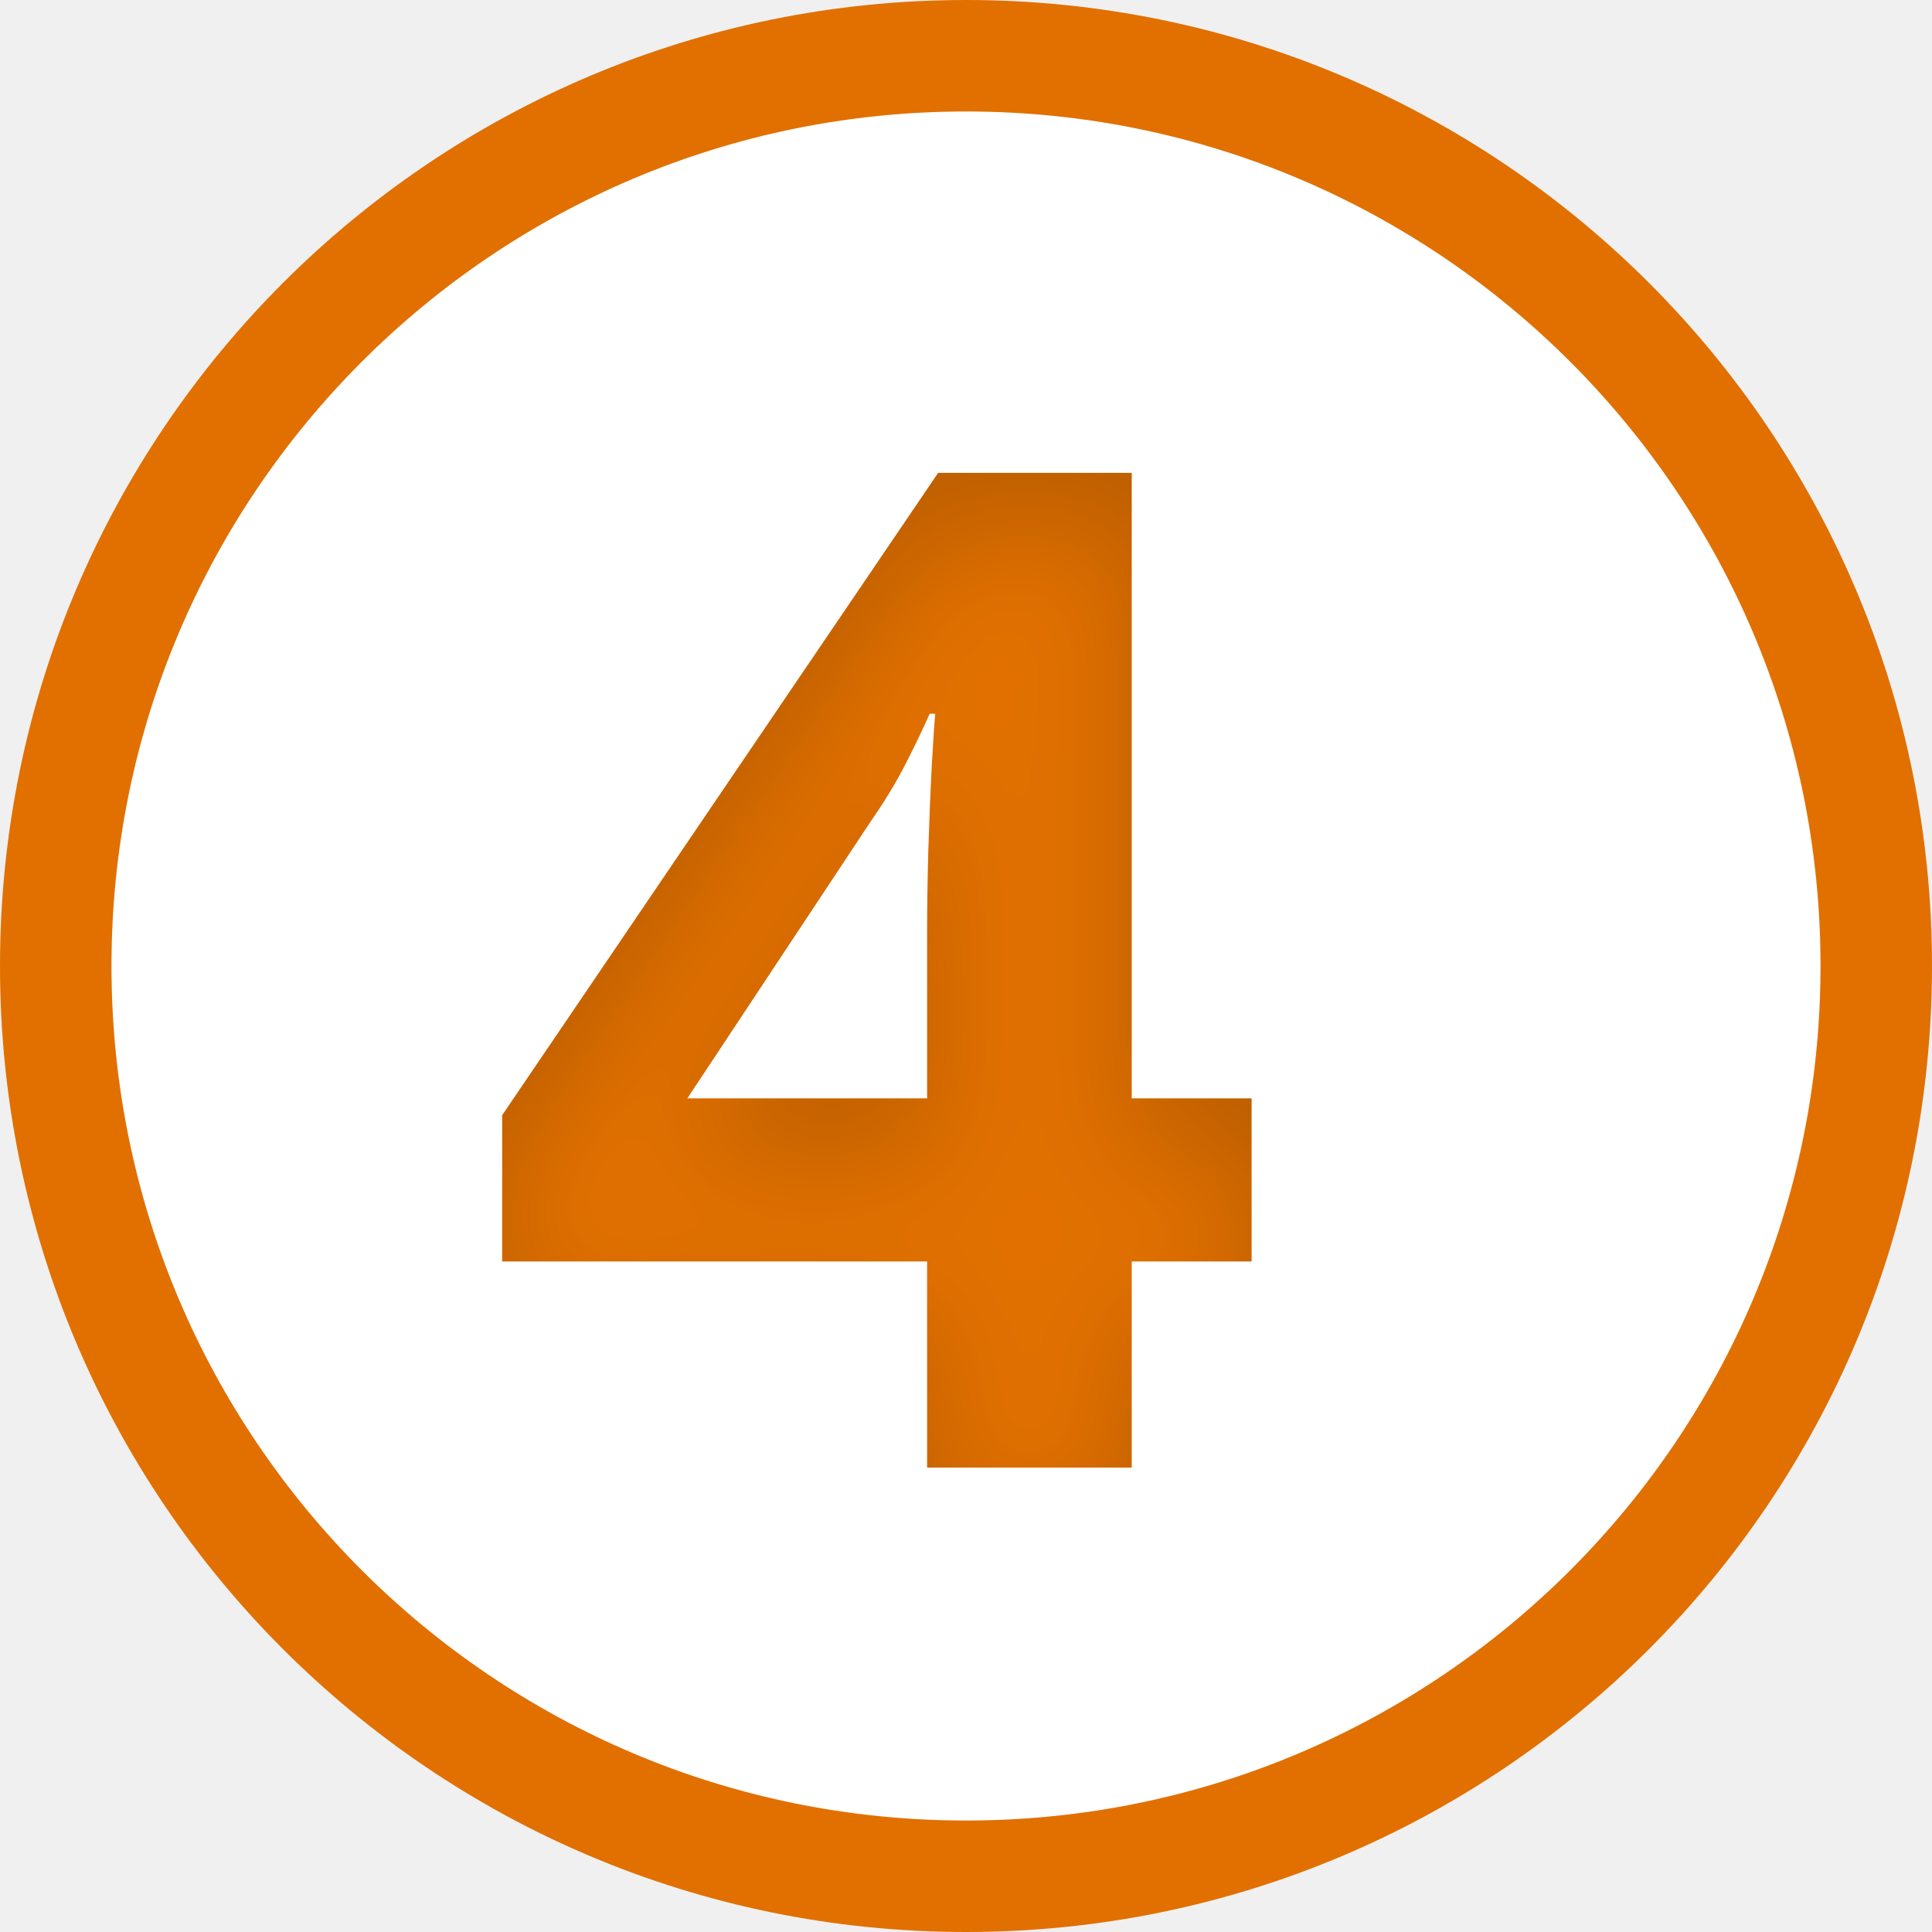
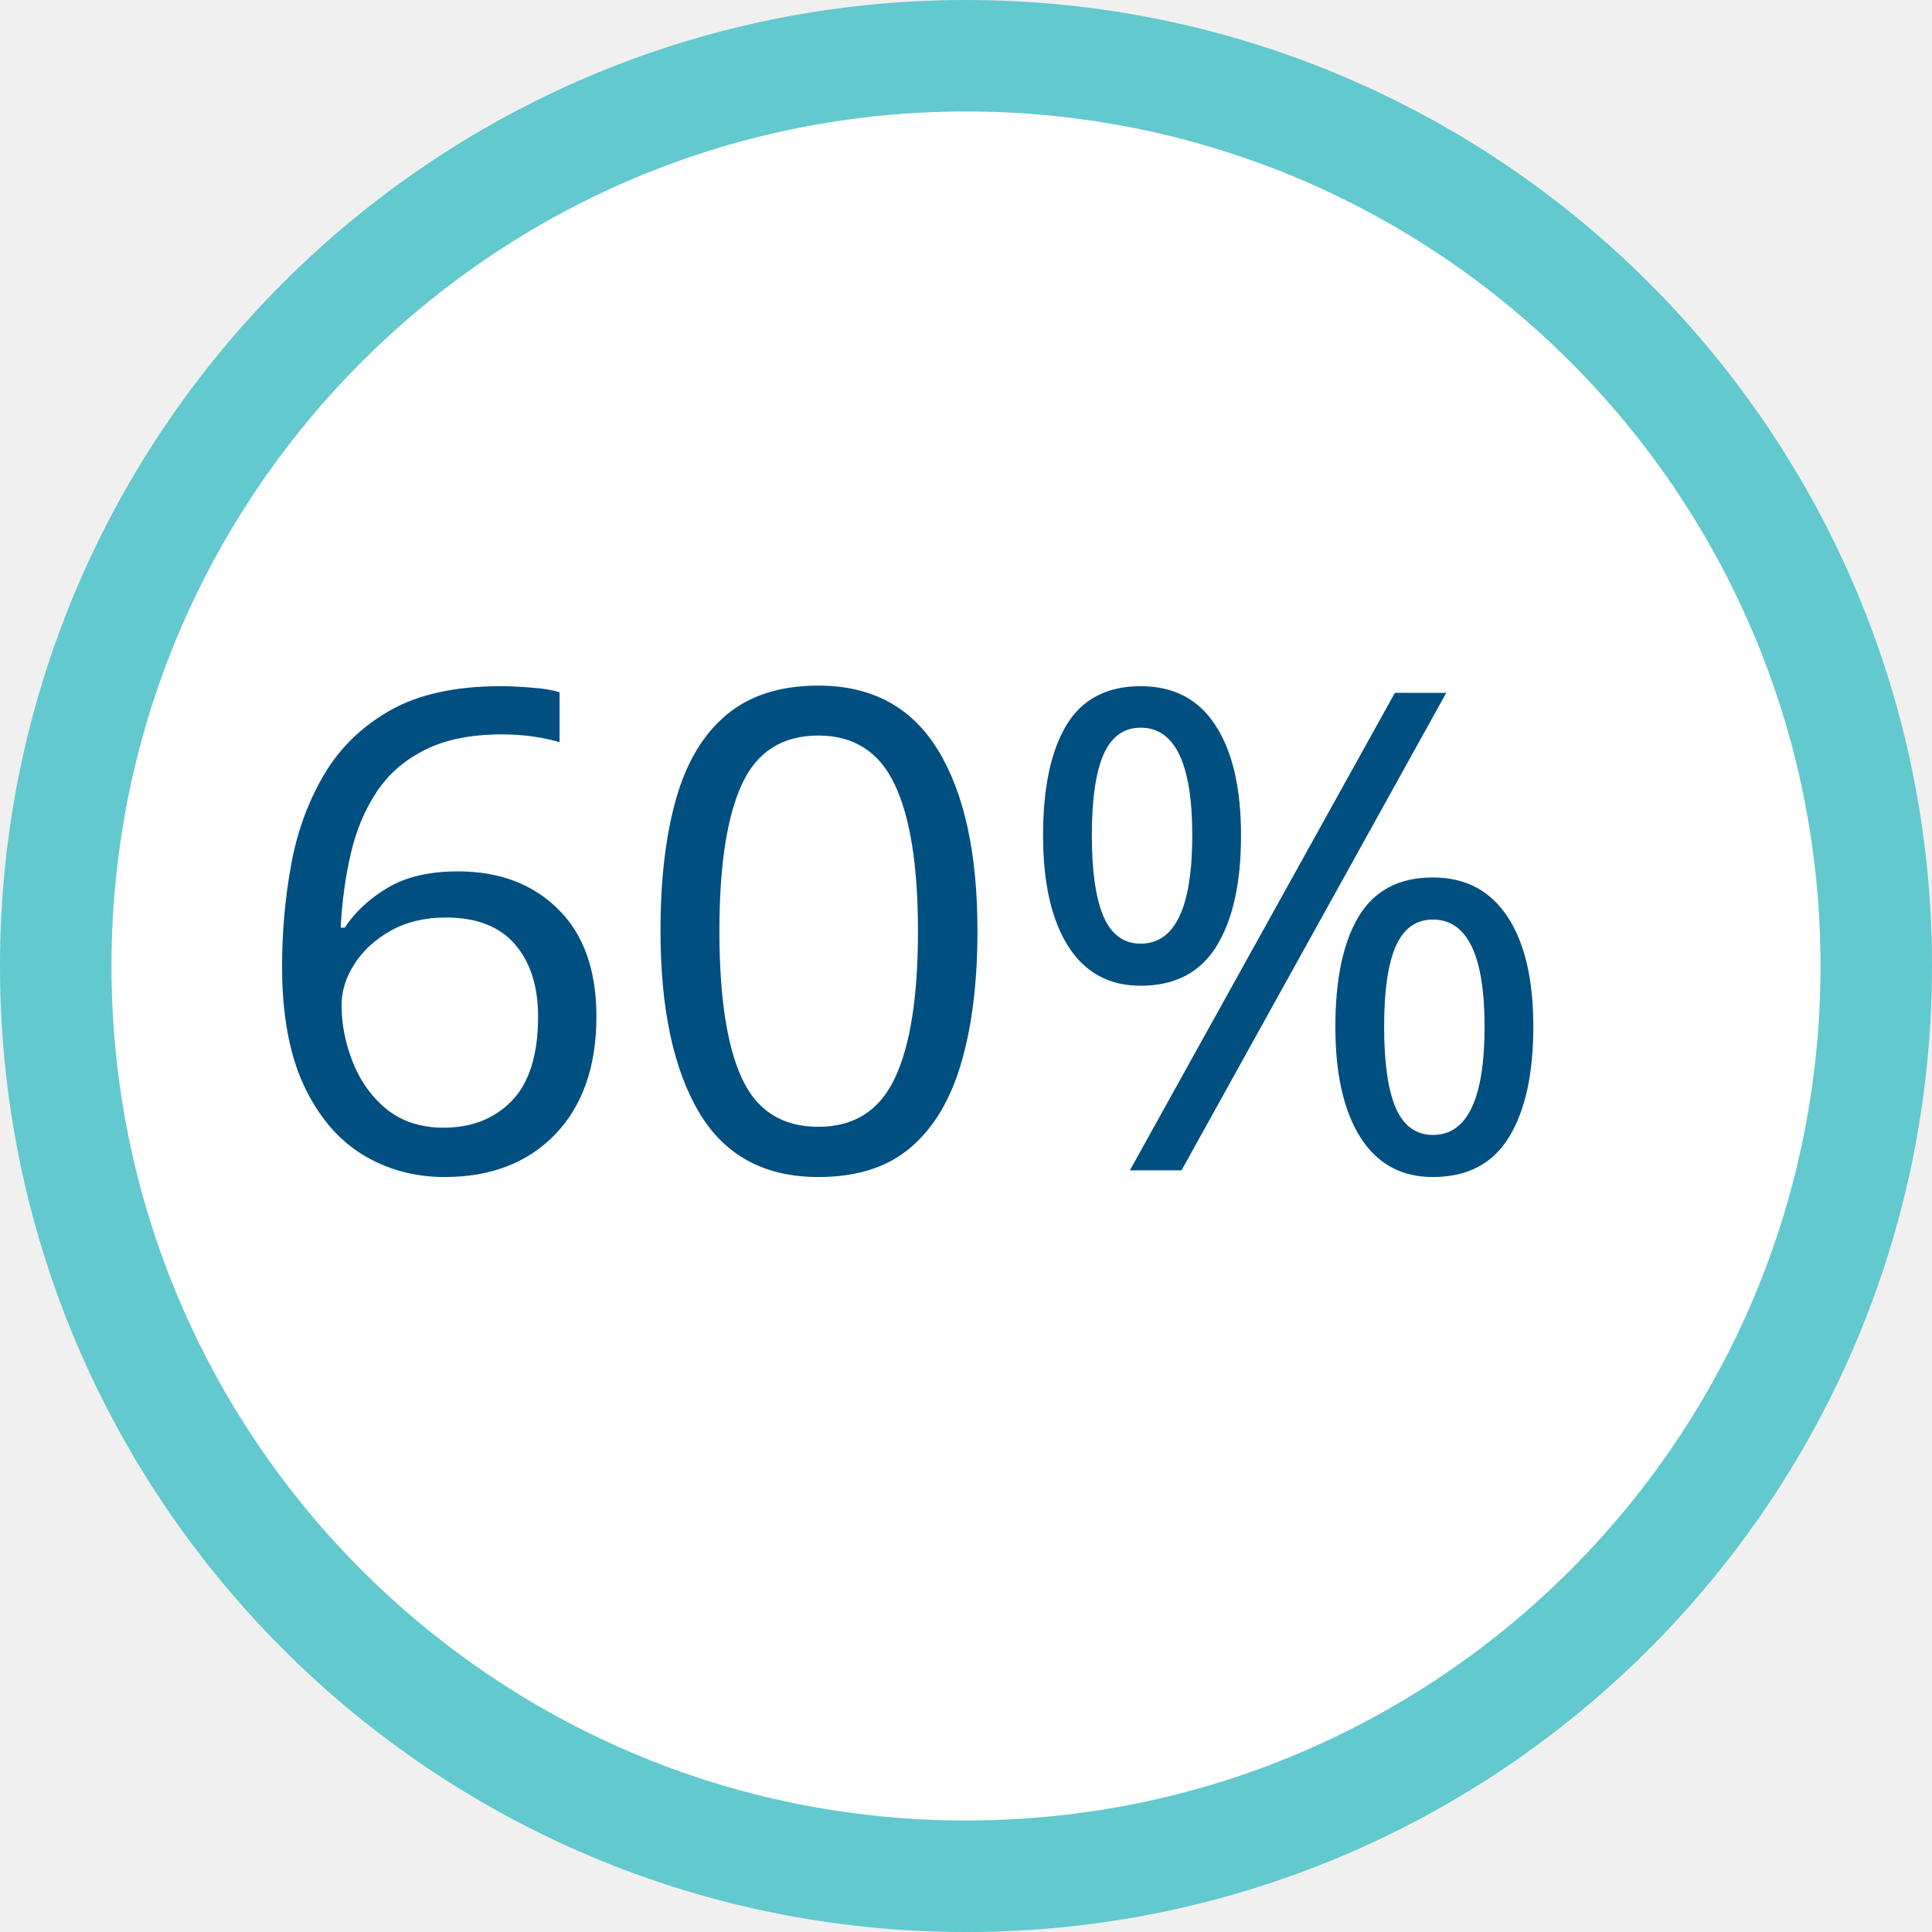
<svg xmlns="http://www.w3.org/2000/svg" width="104" height="104" viewBox="0 0 104 104">
-   <defs>
-     <filter id="_4">
-       <feOffset dy="3" input="SourceAlpha" />
-       <feGaussianBlur stdDeviation="3" result="blur" />
-       <feFlood flood-opacity="0.161" result="color" />
-       <feComposite operator="out" in="SourceGraphic" in2="blur" />
-       <feComposite operator="in" in="color" />
-       <feComposite operator="in" in2="SourceGraphic" />
-     </filter>
-   </defs>
-   <g id="Grupo_5691" data-name="Grupo 5691" transform="translate(-914 -16238)">
-     <g id="Elipse_178" data-name="Elipse 178" transform="translate(920 16244)" fill="#fff" stroke="#e17000" stroke-width="6">
+   <g id="Grupo_5649" data-name="Grupo 5649" transform="translate(-914 -7843)">
+     <g id="Elipse_178" data-name="Elipse 178" transform="translate(920 7849)" fill="#fff" stroke="#62c9ce" stroke-width="6">
      <circle cx="46" cy="46" r="46" stroke="none" />
      <circle cx="46" cy="46" r="49" fill="none" />
    </g>
-     <g data-type="innerShadowGroup">
-       <text id="_4-2" data-name="4" transform="translate(966 16317)" fill="#e17000" font-size="75" font-family="Montserrat-ExtraBold, Montserrat" font-weight="800">
-         <tspan x="-26.25" y="0">4</tspan>
-       </text>
-       <g transform="matrix(1, 0, 0, 1, 914, 16238)" filter="url(#_4)">
-         <text id="_4-3" data-name="4" transform="translate(52 79)" fill="#fff" font-size="75" font-family="Montserrat-ExtraBold, Montserrat" font-weight="800">
-           <tspan x="-26.25" y="0">4</tspan>
-         </text>
-       </g>
-     </g>
+     <text id="_60_" data-name="60%" transform="translate(965 7906)" fill="#004f81" font-size="36" font-family="Montserrat-Regular, Montserrat">
+       <tspan x="-37.8" y="0">60%</tspan>
+     </text>
  </g>
</svg>
